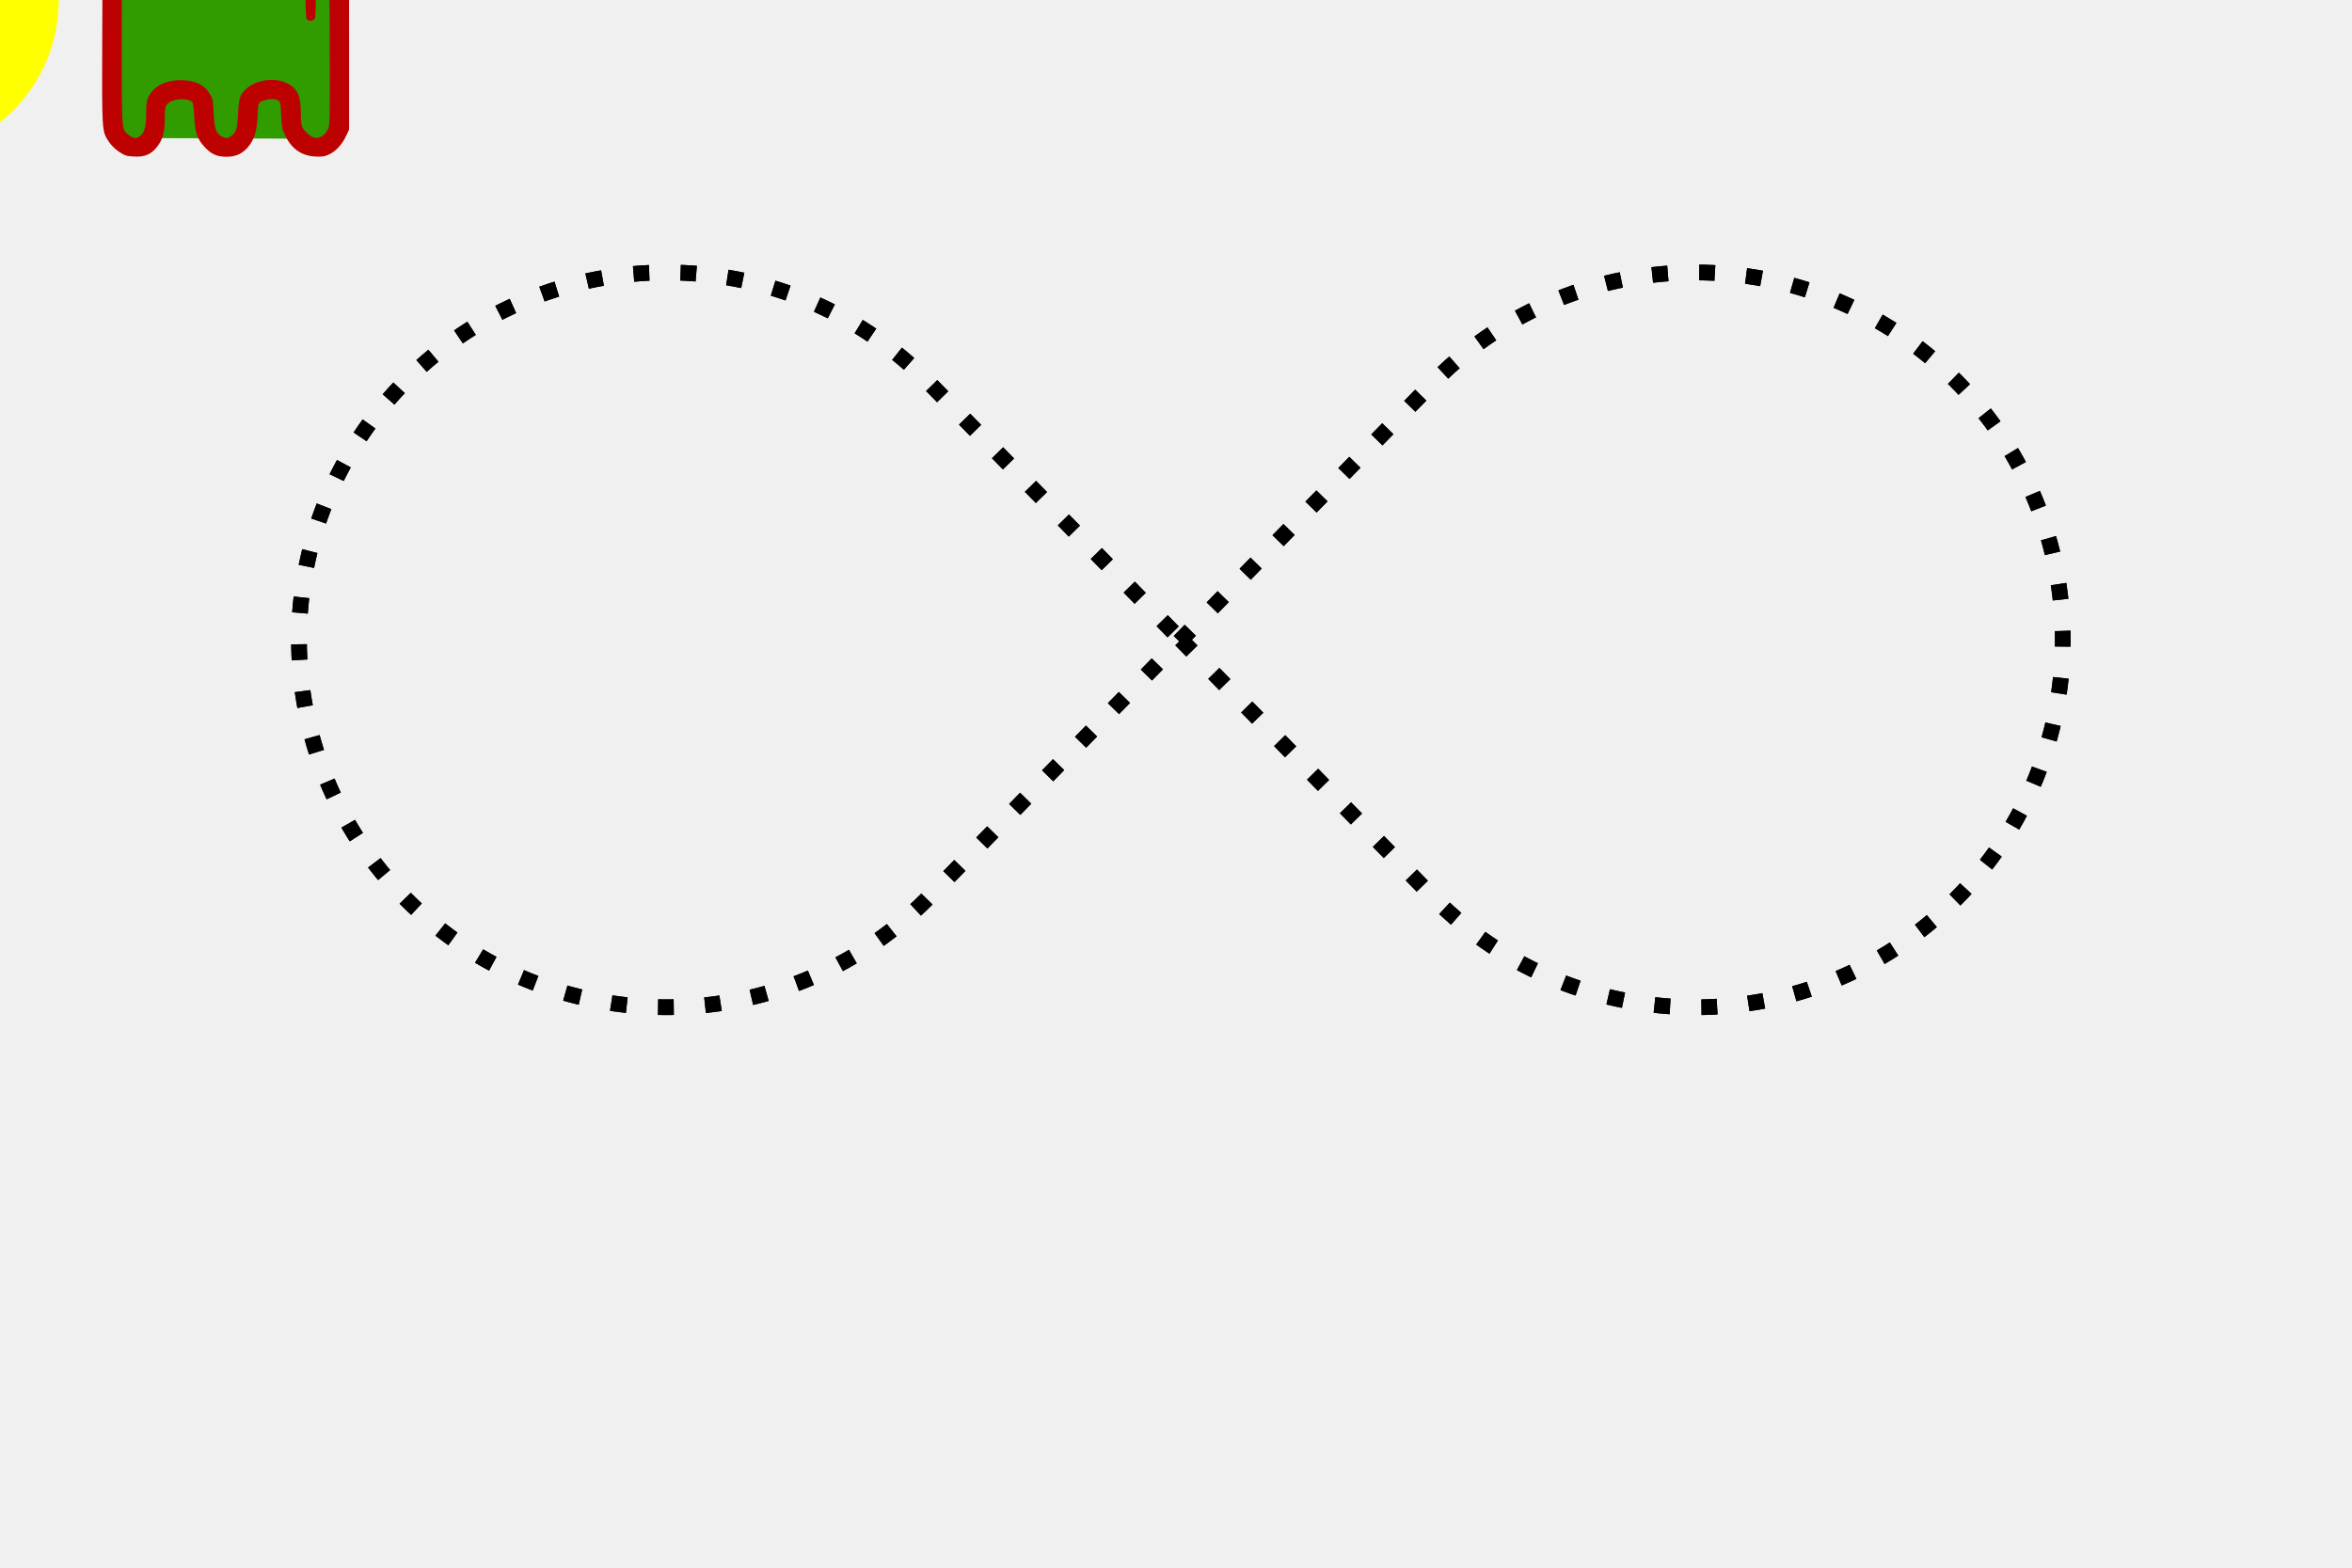
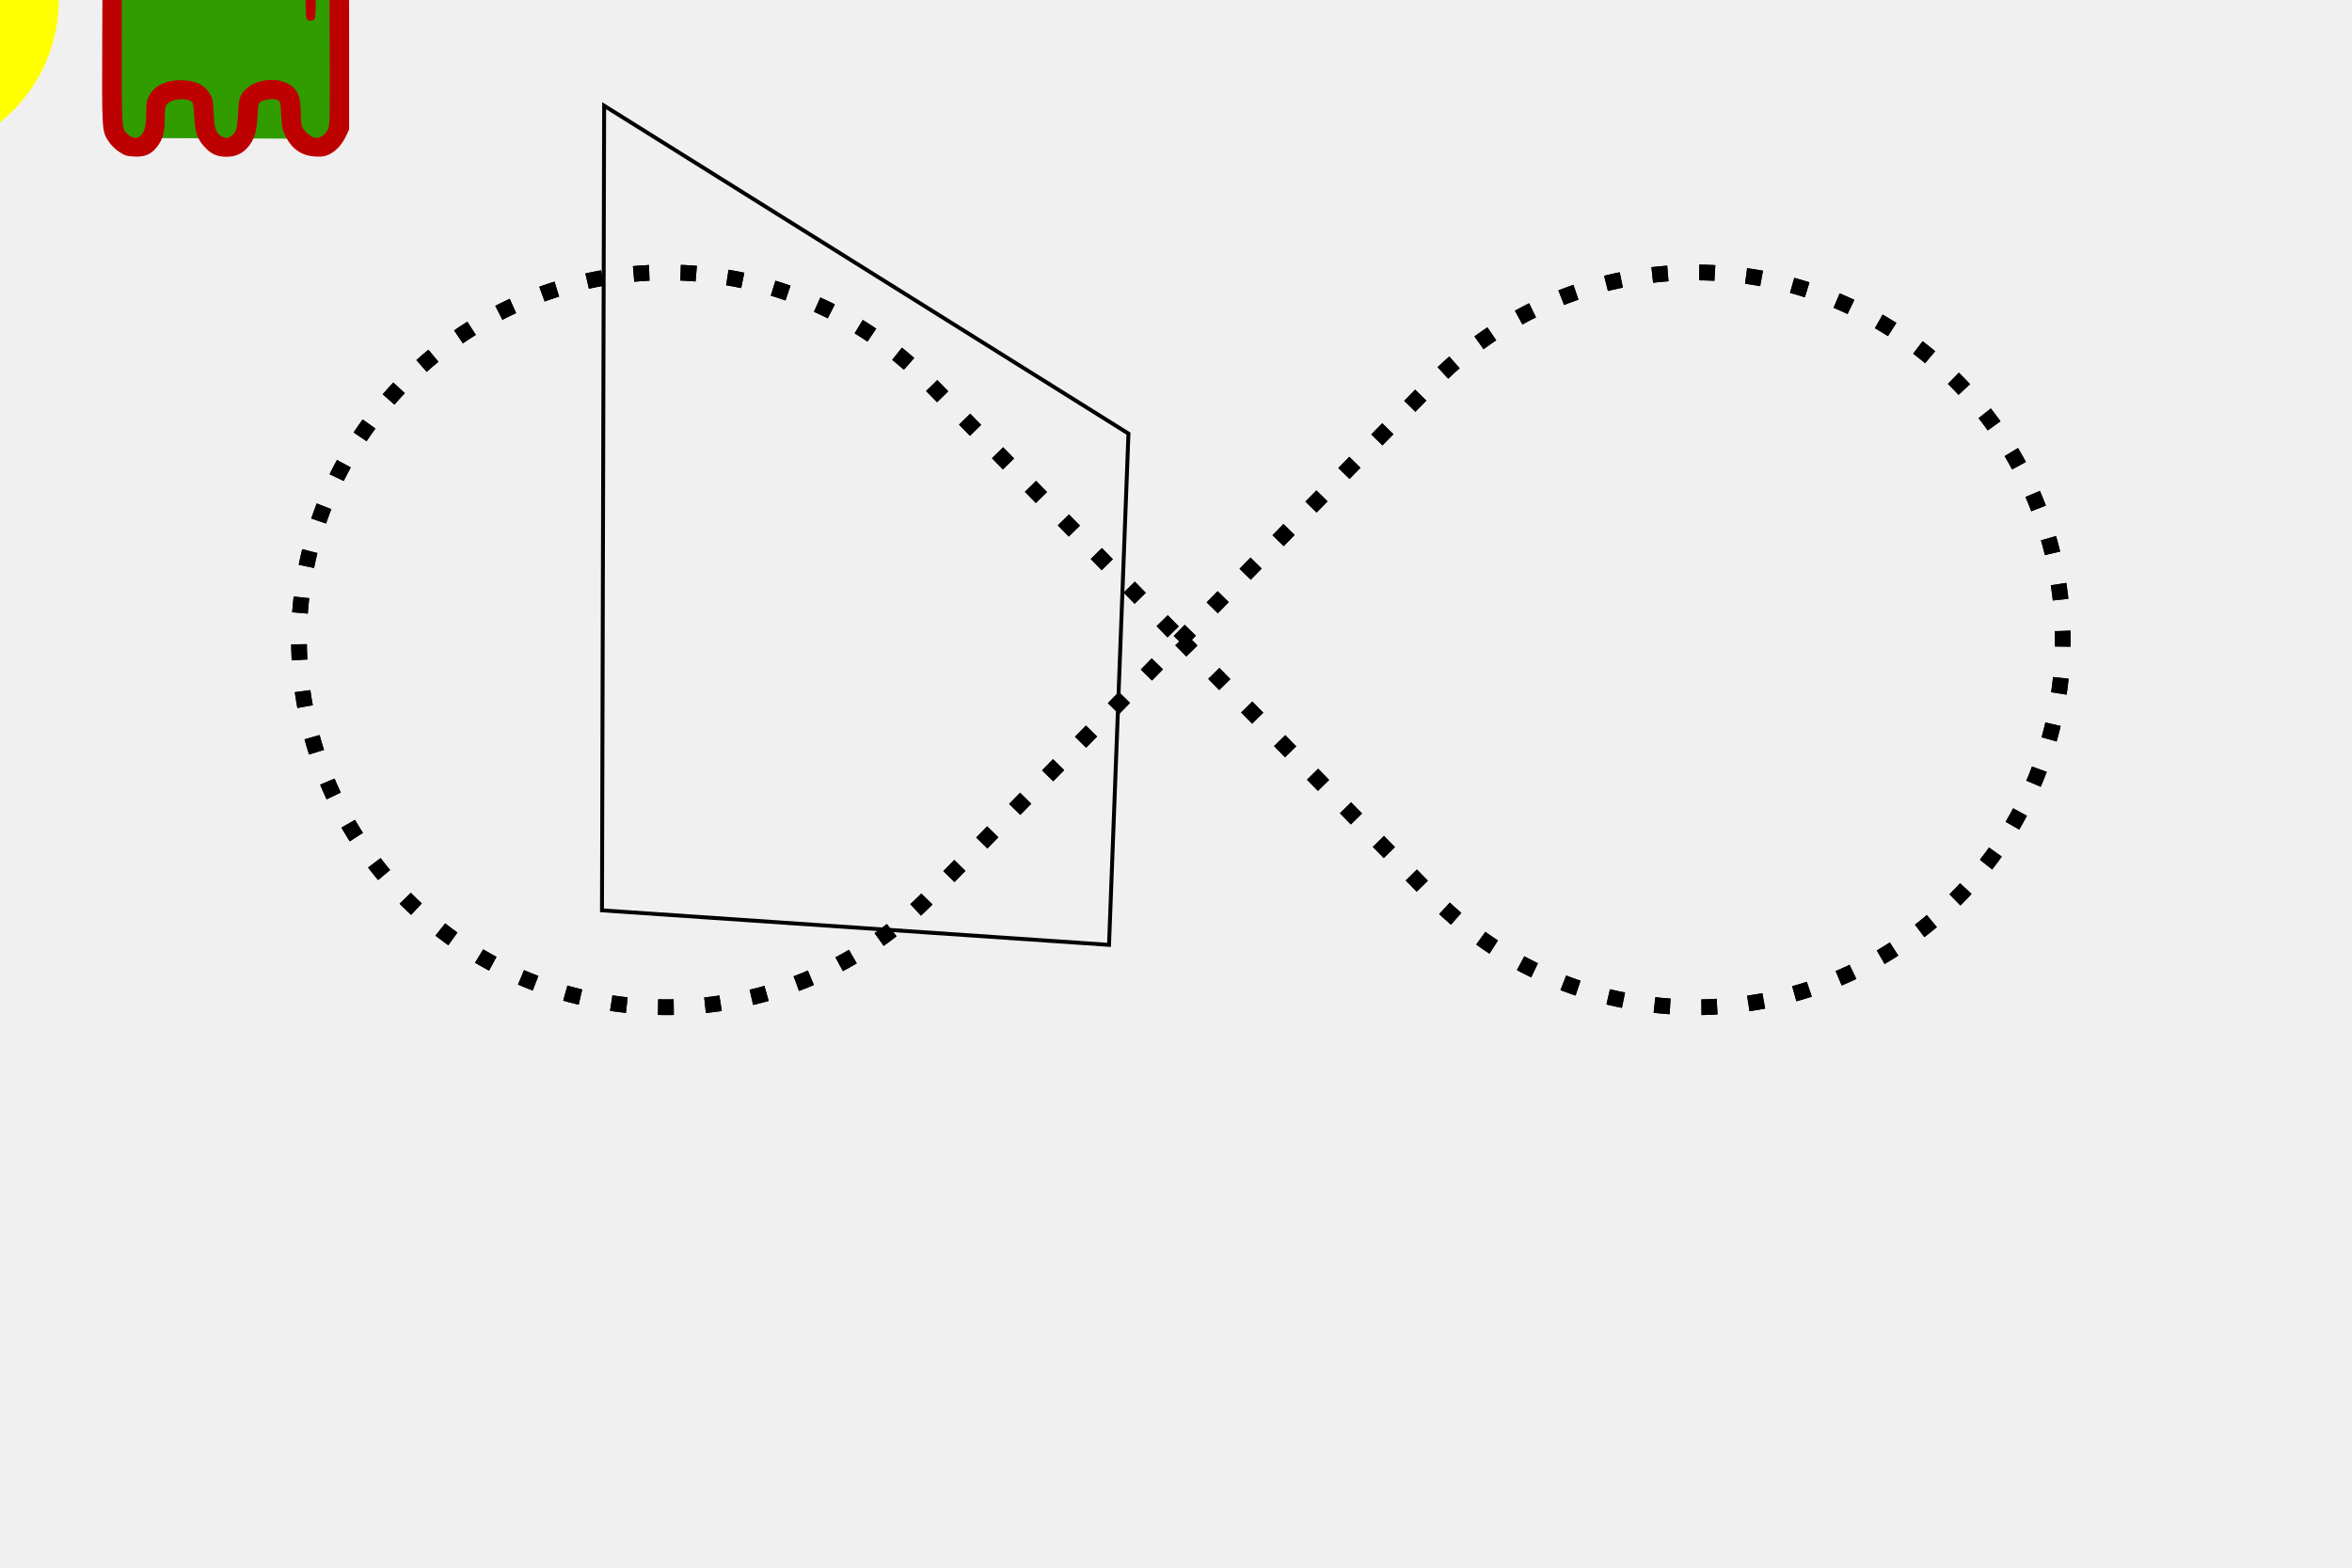
- <svg xmlns="http://www.w3.org/2000/svg" xmlns:xlink="http://www.w3.org/1999/xlink" version="1.1" id="wait-pacman" x="0px" y="0px" width="600" height="400" viewBox="0 0 240 160" mercis="https://codepen.io/imjasonmiller/pen/WvKLor?limit=all&amp;page=2&amp;q=preloader, http://www.creativelydo.com/blog/using-svg-and-css-to-create-pacman-out-of-pie-charts/">
-   <path style="fill:none;stroke:#000000;stroke-width:1.6;stroke-linecap:butt;stroke-linejoin:round;stroke-miterlimit:4;stroke-dasharray:1.6, 3.2;stroke-dashoffset:0;stroke-opacity:1;paint-order:markers stroke fill" d="m 120.5,65.3 25.98,26.52 c 14.64,14.64 38.39,14.65 53.03,0 14.64,-14.65 14.64,-38.39 0,-53.03 -14.64,-14.64 -38.39,-14.65 -53.03,0 L 120.5,65.3 94.52,91.82 c -14.64,14.64 -38.39,14.64 -53.03,0 -14.64,-14.64 -14.64,-38.39 0,-53.03 14.65,-14.64 38.39,-14.65 53.03,0 z" id="path7396" />
-   <path id="path7404" d="m 120.5,65.3 25.98,26.52 c 14.64,14.64 38.39,14.65 53.03,0 14.64,-14.65 14.64,-38.39 0,-53.03 -14.64,-14.64 -38.39,-14.65 -53.03,0 L 120.5,65.3 94.52,91.82 c -14.64,14.64 -38.39,14.64 -53.03,0 -14.64,-14.64 -14.64,-38.39 0,-53.03 14.65,-14.64 38.39,-14.65 53.03,0 z" style="fill:none;stroke:#000000;stroke-width:1.6;stroke-linecap:butt;stroke-linejoin:round;stroke-miterlimit:4;stroke-dasharray:1.6, 3.2;stroke-dashoffset:0;stroke-opacity:1;paint-order:markers stroke fill" />
+ <svg xmlns="http://www.w3.org/2000/svg" xmlns:xlink="http://www.w3.org/1999/xlink" mercis="https://codepen.io/imjasonmiller/pen/WvKLor?limit=all&amp;page=2&amp;q=preloader, http://www.creativelydo.com/blog/using-svg-and-css-to-create-pacman-out-of-pie-charts/" viewBox="0 0 240 160" height="400" width="600" y="0px" x="0px" id="wait-pacman" version="1.1">
+   <path id="path7396" d="m 120.5,65.3 25.98,26.52 c 14.64,14.64 38.39,14.65 53.03,0 14.64,-14.65 14.64,-38.39 0,-53.03 -14.64,-14.64 -38.39,-14.65 -53.03,0 L 120.5,65.3 94.52,91.82 c -14.64,14.64 -38.39,14.64 -53.03,0 -14.64,-14.64 -14.64,-38.39 0,-53.03 14.65,-14.64 38.39,-14.65 53.03,0 z" style="fill:none;stroke:#000000;stroke-width:1.6;stroke-linecap:butt;stroke-linejoin:round;stroke-miterlimit:4;stroke-dasharray:1.6, 3.2;stroke-dashoffset:0;stroke-opacity:1;paint-order:markers stroke fill" />
+   <path style="fill:none;stroke:#000000;stroke-width:1.6;stroke-linecap:butt;stroke-linejoin:round;stroke-miterlimit:4;stroke-dasharray:1.6, 3.2;stroke-dashoffset:0;stroke-opacity:1;paint-order:markers stroke fill" d="m 120.5,65.3 25.98,26.52 c 14.64,14.64 38.39,14.65 53.03,0 14.64,-14.65 14.64,-38.39 0,-53.03 -14.64,-14.64 -38.39,-14.65 -53.03,0 L 120.5,65.3 94.52,91.82 c -14.64,14.64 -38.39,14.64 -53.03,0 -14.64,-14.64 -14.64,-38.39 0,-53.03 14.65,-14.64 38.39,-14.65 53.03,0 z" id="path7404" />
  <defs id="defs5612" />
-   <style type="text/css" id="style5603">
+   <style id="style5603" type="text/css">
            
            #plug,
            #socket { fill:#FDB515 }
            
            #loop-normal { fill: none; stroke: #FDB515; stroke-width: 12 }
            #loop-offset { display: none }
            
            </style>
-   <animateMotion xlink:href="#pacman" dur="6s" rotate="auto" repeatCount="indefinite" calcMode="linear" keyTimes="0;1" keySplines="0.42, 0, 0.58, 1">
+   <animateMotion keySplines="0.42, 0, 0.58, 1" keyTimes="0;1" calcMode="linear" repeatCount="indefinite" rotate="auto" dur="6s" xlink:href="#pacman">
    <mpath xlink:href="#path7396" />
  </animateMotion>
-   <animateMotion xlink:href="#g7394" dur="6s" rotate="auto" repeatCount="indefinite" calcMode="linear" keyTimes="0;1" keySplines="0.42, 0, 0.58, 1">
-     <mpath xlink:href="#path7404" />
+   <animateMotion keySplines="0.42, 0, 0.58, 1" keyTimes="0;1" calcMode="linear" repeatCount="indefinite" rotate="auto" dur="6s" xlink:href="#g7394">
+     <mpath xlink:href="#path1424" />
  </animateMotion>
  <g id="pacman">
-     <circle id="circle839" fill="none" stroke-width="16" stroke="#ffff00" r="8" cy="0" cx="-10">
-       <animate repeatCount="indefinite" dur="0.5s" to="126,100" from="157,100" attributeName="stroke-dasharray" />
-       <animate repeatCount="indefinite" dur="0.5s" to="-15" from="0" attributeName="stroke-dashoffset" />
+     <circle cx="-10" cy="0" r="8" stroke="#ffff00" stroke-width="16" fill="none" id="circle839">
+       <animate attributeName="stroke-dasharray" from="157,100" to="126,100" dur="0.5s" repeatCount="indefinite" />
+       <animate attributeName="stroke-dashoffset" from="0" to="-15" dur="0.5s" repeatCount="indefinite" />
    </circle>
-     <ellipse ry="2.972" rx="3.192" cy="-6.715" cx="-10.018" id="path851" style="fill:#ffffff;fill-opacity:1;stroke:none;stroke-width:1.6;stroke-linejoin:round;stroke-dasharray:1.6, 3.2;stroke-opacity:0.393;paint-order:markers stroke fill" />
+     <ellipse style="fill:#ffffff;fill-opacity:1;stroke:none;stroke-width:1.6;stroke-linejoin:round;stroke-dasharray:1.6, 3.2;stroke-opacity:0.393;paint-order:markers stroke fill" id="path851" cx="-10.018" cy="-6.715" rx="3.192" ry="2.972" />
  </g>
-   <g id="g7394" transform="matrix(1.066667,0,0,1.066667,-14.6341,0.4697611)">
-     <path id="path7369" d="m 24.618,-5.895 c 1.646,-4.86 4.435,-8.516 10.513,-8.71 7.517,0.405 9.752,4.398 11.129,8.974 L 46.084,12.844 24.794,12.756 Z" style="fill:#309c00;fill-opacity:1;stroke:none;stroke-width:1px;stroke-linecap:butt;stroke-linejoin:miter;stroke-opacity:1" />
-     <path d="m 37.048,-12.25 c -0.167,0.323 0.033,0.634 0.467,0.723 0.2,0.044 0.768,0.267 1.257,0.501 2.024,0.979 3.415,2.647 3.96,4.75 0.189,0.745 0.211,1.246 0.211,4.205 0,2.458 0.033,3.381 0.133,3.482 0.2,0.2 0.623,0.156 0.756,-0.078 0.145,-0.289 0.145,-5.417 0,-6.73 -0.345,-3.003 -2.302,-5.539 -5.172,-6.707 -1.034,-0.423 -1.446,-0.456 -1.613,-0.145 z" id="path326" style="fill:#bd0000;fill-opacity:1;stroke:none;stroke-width:0.001;stroke-opacity:1" />
-     <path d="m 28.977,-6.099 c -1.813,0.556 -2.547,2.759 -1.424,4.238 0.979,1.279 3.014,1.401 4.093,0.234 1.546,-1.657 0.523,-4.338 -1.735,-4.538 -0.311,-0.022 -0.723,0 -0.934,0.067 z m 1.546,1.046 c 1.068,0.545 1.268,2.058 0.367,2.836 -1.19,1.057 -2.925,0.3 -2.925,-1.279 0,-1.023 0.69,-1.724 1.702,-1.724 0.289,0 0.679,0.078 0.856,0.167 z" id="path328" style="fill:#bd0000;fill-opacity:1;stroke:none;stroke-width:0.001;stroke-opacity:1" />
-     <path d="m 35.886,-6.138 c -0.556,0.145 -1.001,0.423 -1.39,0.856 -0.489,0.567 -0.667,1.034 -0.667,1.769 0,1.524 1.135,2.658 2.67,2.658 1.535,0 2.67,-1.135 2.67,-2.658 0,-1.034 -0.534,-1.924 -1.457,-2.392 -0.467,-0.245 -1.346,-0.356 -1.824,-0.234 z m 1.502,1.112 c 0.456,0.234 0.89,0.99 0.89,1.535 0,1.813 -2.536,2.403 -3.326,0.768 -0.256,-0.523 -0.289,-0.901 -0.111,-1.368 0.133,-0.367 0.623,-0.912 0.934,-1.034 0.4,-0.167 1.212,-0.122 1.613,0.1 z" id="path330" style="fill:#bd0000;fill-opacity:1;stroke:none;stroke-width:0.001;stroke-opacity:1" />
-     <path d="m 32.71,-15.306 c -2.558,0.567 -4.516,1.646 -6.173,3.404 -1.324,1.413 -2.18,2.948 -2.703,4.883 l -0.289,1.057 -0.044,8.709 c -0.033,9.61 -0.056,9.332 0.656,10.411 0.2,0.3 0.623,0.712 0.968,0.934 0.534,0.356 0.712,0.412 1.424,0.445 1.023,0.056 1.657,-0.211 2.214,-0.957 0.534,-0.69 0.723,-1.401 0.723,-2.692 0,-0.912 0.033,-1.123 0.222,-1.368 0.423,-0.534 2.036,-0.645 2.425,-0.156 0.056,0.067 0.133,0.679 0.167,1.357 0.078,1.502 0.278,2.102 0.945,2.848 0.656,0.734 1.201,0.979 2.125,0.99 0.89,0 1.524,-0.278 2.069,-0.923 0.601,-0.701 0.845,-1.491 0.923,-2.948 0.056,-1.246 0.056,-1.257 0.367,-1.424 0.467,-0.234 1.224,-0.3 1.546,-0.133 0.267,0.145 0.278,0.211 0.345,1.446 0.056,1.168 0.1,1.379 0.423,2.024 0.601,1.224 1.546,1.869 2.848,1.935 0.645,0.033 0.89,0 1.313,-0.2 0.645,-0.3 1.235,-0.945 1.624,-1.769 l 0.289,-0.623 v -8.899 c 0,-8.854 0,-8.899 -0.245,-9.877 -0.556,-2.158 -1.579,-3.949 -3.114,-5.428 -1.457,-1.413 -2.87,-2.225 -4.883,-2.836 -0.901,-0.267 -1.179,-0.3 -3.215,-0.334 -1.657,-0.033 -2.414,0 -2.948,0.122 z m 5.506,1.935 c 0.489,0.122 1.413,0.489 2.058,0.812 1.034,0.512 1.301,0.712 2.291,1.702 0.912,0.912 1.201,1.29 1.624,2.113 0.289,0.556 0.634,1.379 0.779,1.835 0.245,0.834 0.245,0.834 0.289,9.644 0.033,8.743 0.033,8.821 -0.2,9.266 -0.267,0.523 -0.823,0.845 -1.257,0.734 -0.367,-0.089 -0.934,-0.567 -1.135,-0.968 -0.111,-0.211 -0.167,-0.656 -0.167,-1.346 0,-1.702 -0.311,-2.38 -1.324,-2.903 -1.112,-0.556 -2.848,-0.356 -3.771,0.434 -0.734,0.623 -0.834,0.912 -0.912,2.525 -0.078,1.524 -0.189,1.835 -0.812,2.191 -0.256,0.145 -0.334,0.145 -0.679,-0.022 C 34.389,12.346 34.234,11.923 34.156,10.377 34.1,9.131 34.078,8.998 33.767,8.497 33.266,7.697 32.498,7.307 31.319,7.24 c -1.591,-0.089 -2.836,0.478 -3.359,1.535 -0.211,0.412 -0.256,0.679 -0.256,1.557 0,1.235 -0.133,1.813 -0.512,2.191 -0.334,0.334 -0.823,0.289 -1.246,-0.111 -0.601,-0.556 -0.578,-0.2 -0.578,-9.243 0,-9.054 0.011,-9.21 0.601,-10.789 1.179,-3.126 4.193,-5.473 7.642,-5.962 1.135,-0.156 3.582,-0.044 4.605,0.211 z" id="path324" style="fill:#bd0000;fill-opacity:1;stroke:none;stroke-width:0.001;stroke-opacity:1" />
-     <ellipse ry="1.692" rx="1.692" cy="-3.498" cx="29.703" id="path7378" style="fill:#ffffff;fill-opacity:1;stroke:none;stroke-width:1.152;stroke-opacity:1" />
-     <ellipse style="fill:#ffffff;fill-opacity:1;stroke:none;stroke-width:1.152;stroke-opacity:1" id="ellipse7385" cx="36.498" cy="-3.521" rx="1.692" ry="1.692" />
+   <g transform="matrix(1.066667,0,0,1.066667,-14.6341,0.4697611)" id="g7394">
+     <path style="fill:#309c00;fill-opacity:1;stroke:none;stroke-width:1px;stroke-linecap:butt;stroke-linejoin:miter;stroke-opacity:1" d="m 24.618,-5.895 c 1.646,-4.86 4.435,-8.516 10.513,-8.71 7.517,0.405 9.752,4.398 11.129,8.974 L 46.084,12.844 24.794,12.756 Z" id="path7369" />
+     <path style="fill:#bd0000;fill-opacity:1;stroke:none;stroke-width:0.001;stroke-opacity:1" id="path326" d="m 37.048,-12.25 c -0.167,0.323 0.033,0.634 0.467,0.723 0.2,0.044 0.768,0.267 1.257,0.501 2.024,0.979 3.415,2.647 3.96,4.75 0.189,0.745 0.211,1.246 0.211,4.205 0,2.458 0.033,3.381 0.133,3.482 0.2,0.2 0.623,0.156 0.756,-0.078 0.145,-0.289 0.145,-5.417 0,-6.73 -0.345,-3.003 -2.302,-5.539 -5.172,-6.707 -1.034,-0.423 -1.446,-0.456 -1.613,-0.145 z" />
+     <path style="fill:#bd0000;fill-opacity:1;stroke:none;stroke-width:0.001;stroke-opacity:1" id="path328" d="m 28.977,-6.099 c -1.813,0.556 -2.547,2.759 -1.424,4.238 0.979,1.279 3.014,1.401 4.093,0.234 1.546,-1.657 0.523,-4.338 -1.735,-4.538 -0.311,-0.022 -0.723,0 -0.934,0.067 z m 1.546,1.046 c 1.068,0.545 1.268,2.058 0.367,2.836 -1.19,1.057 -2.925,0.3 -2.925,-1.279 0,-1.023 0.69,-1.724 1.702,-1.724 0.289,0 0.679,0.078 0.856,0.167 z" />
+     <path style="fill:#bd0000;fill-opacity:1;stroke:none;stroke-width:0.001;stroke-opacity:1" id="path330" d="m 35.886,-6.138 c -0.556,0.145 -1.001,0.423 -1.39,0.856 -0.489,0.567 -0.667,1.034 -0.667,1.769 0,1.524 1.135,2.658 2.67,2.658 1.535,0 2.67,-1.135 2.67,-2.658 0,-1.034 -0.534,-1.924 -1.457,-2.392 -0.467,-0.245 -1.346,-0.356 -1.824,-0.234 z m 1.502,1.112 c 0.456,0.234 0.89,0.99 0.89,1.535 0,1.813 -2.536,2.403 -3.326,0.768 -0.256,-0.523 -0.289,-0.901 -0.111,-1.368 0.133,-0.367 0.623,-0.912 0.934,-1.034 0.4,-0.167 1.212,-0.122 1.613,0.1 z" />
+     <path style="fill:#bd0000;fill-opacity:1;stroke:none;stroke-width:0.001;stroke-opacity:1" id="path324" d="m 32.71,-15.306 c -2.558,0.567 -4.516,1.646 -6.173,3.404 -1.324,1.413 -2.18,2.948 -2.703,4.883 l -0.289,1.057 -0.044,8.709 c -0.033,9.61 -0.056,9.332 0.656,10.411 0.2,0.3 0.623,0.712 0.968,0.934 0.534,0.356 0.712,0.412 1.424,0.445 1.023,0.056 1.657,-0.211 2.214,-0.957 0.534,-0.69 0.723,-1.401 0.723,-2.692 0,-0.912 0.033,-1.123 0.222,-1.368 0.423,-0.534 2.036,-0.645 2.425,-0.156 0.056,0.067 0.133,0.679 0.167,1.357 0.078,1.502 0.278,2.102 0.945,2.848 0.656,0.734 1.201,0.979 2.125,0.99 0.89,0 1.524,-0.278 2.069,-0.923 0.601,-0.701 0.845,-1.491 0.923,-2.948 0.056,-1.246 0.056,-1.257 0.367,-1.424 0.467,-0.234 1.224,-0.3 1.546,-0.133 0.267,0.145 0.278,0.211 0.345,1.446 0.056,1.168 0.1,1.379 0.423,2.024 0.601,1.224 1.546,1.869 2.848,1.935 0.645,0.033 0.89,0 1.313,-0.2 0.645,-0.3 1.235,-0.945 1.624,-1.769 l 0.289,-0.623 v -8.899 c 0,-8.854 0,-8.899 -0.245,-9.877 -0.556,-2.158 -1.579,-3.949 -3.114,-5.428 -1.457,-1.413 -2.87,-2.225 -4.883,-2.836 -0.901,-0.267 -1.179,-0.3 -3.215,-0.334 -1.657,-0.033 -2.414,0 -2.948,0.122 z m 5.506,1.935 c 0.489,0.122 1.413,0.489 2.058,0.812 1.034,0.512 1.301,0.712 2.291,1.702 0.912,0.912 1.201,1.29 1.624,2.113 0.289,0.556 0.634,1.379 0.779,1.835 0.245,0.834 0.245,0.834 0.289,9.644 0.033,8.743 0.033,8.821 -0.2,9.266 -0.267,0.523 -0.823,0.845 -1.257,0.734 -0.367,-0.089 -0.934,-0.567 -1.135,-0.968 -0.111,-0.211 -0.167,-0.656 -0.167,-1.346 0,-1.702 -0.311,-2.38 -1.324,-2.903 -1.112,-0.556 -2.848,-0.356 -3.771,0.434 -0.734,0.623 -0.834,0.912 -0.912,2.525 -0.078,1.524 -0.189,1.835 -0.812,2.191 -0.256,0.145 -0.334,0.145 -0.679,-0.022 C 34.389,12.346 34.234,11.923 34.156,10.377 34.1,9.131 34.078,8.998 33.767,8.497 33.266,7.697 32.498,7.307 31.319,7.24 c -1.591,-0.089 -2.836,0.478 -3.359,1.535 -0.211,0.412 -0.256,0.679 -0.256,1.557 0,1.235 -0.133,1.813 -0.512,2.191 -0.334,0.334 -0.823,0.289 -1.246,-0.111 -0.601,-0.556 -0.578,-0.2 -0.578,-9.243 0,-9.054 0.011,-9.21 0.601,-10.789 1.179,-3.126 4.193,-5.473 7.642,-5.962 1.135,-0.156 3.582,-0.044 4.605,0.211 z" />
+     <ellipse style="fill:#ffffff;fill-opacity:1;stroke:none;stroke-width:1.152;stroke-opacity:1" id="path7378" cx="29.703" cy="-3.498" rx="1.692" ry="1.692" />
+     <ellipse ry="1.692" rx="1.692" cy="-3.521" cx="36.498" id="ellipse7385" style="fill:#ffffff;fill-opacity:1;stroke:none;stroke-width:1.152;stroke-opacity:1" />
  </g>
+   <path id="path1424" d="m 61.427,92.911 0.22,-82.123 53.501,33.466 -1.982,52.18 z" style="fill:none;stroke:#000000;stroke-width:0.4px;stroke-linecap:butt;stroke-linejoin:miter;stroke-opacity:1" />
</svg>
